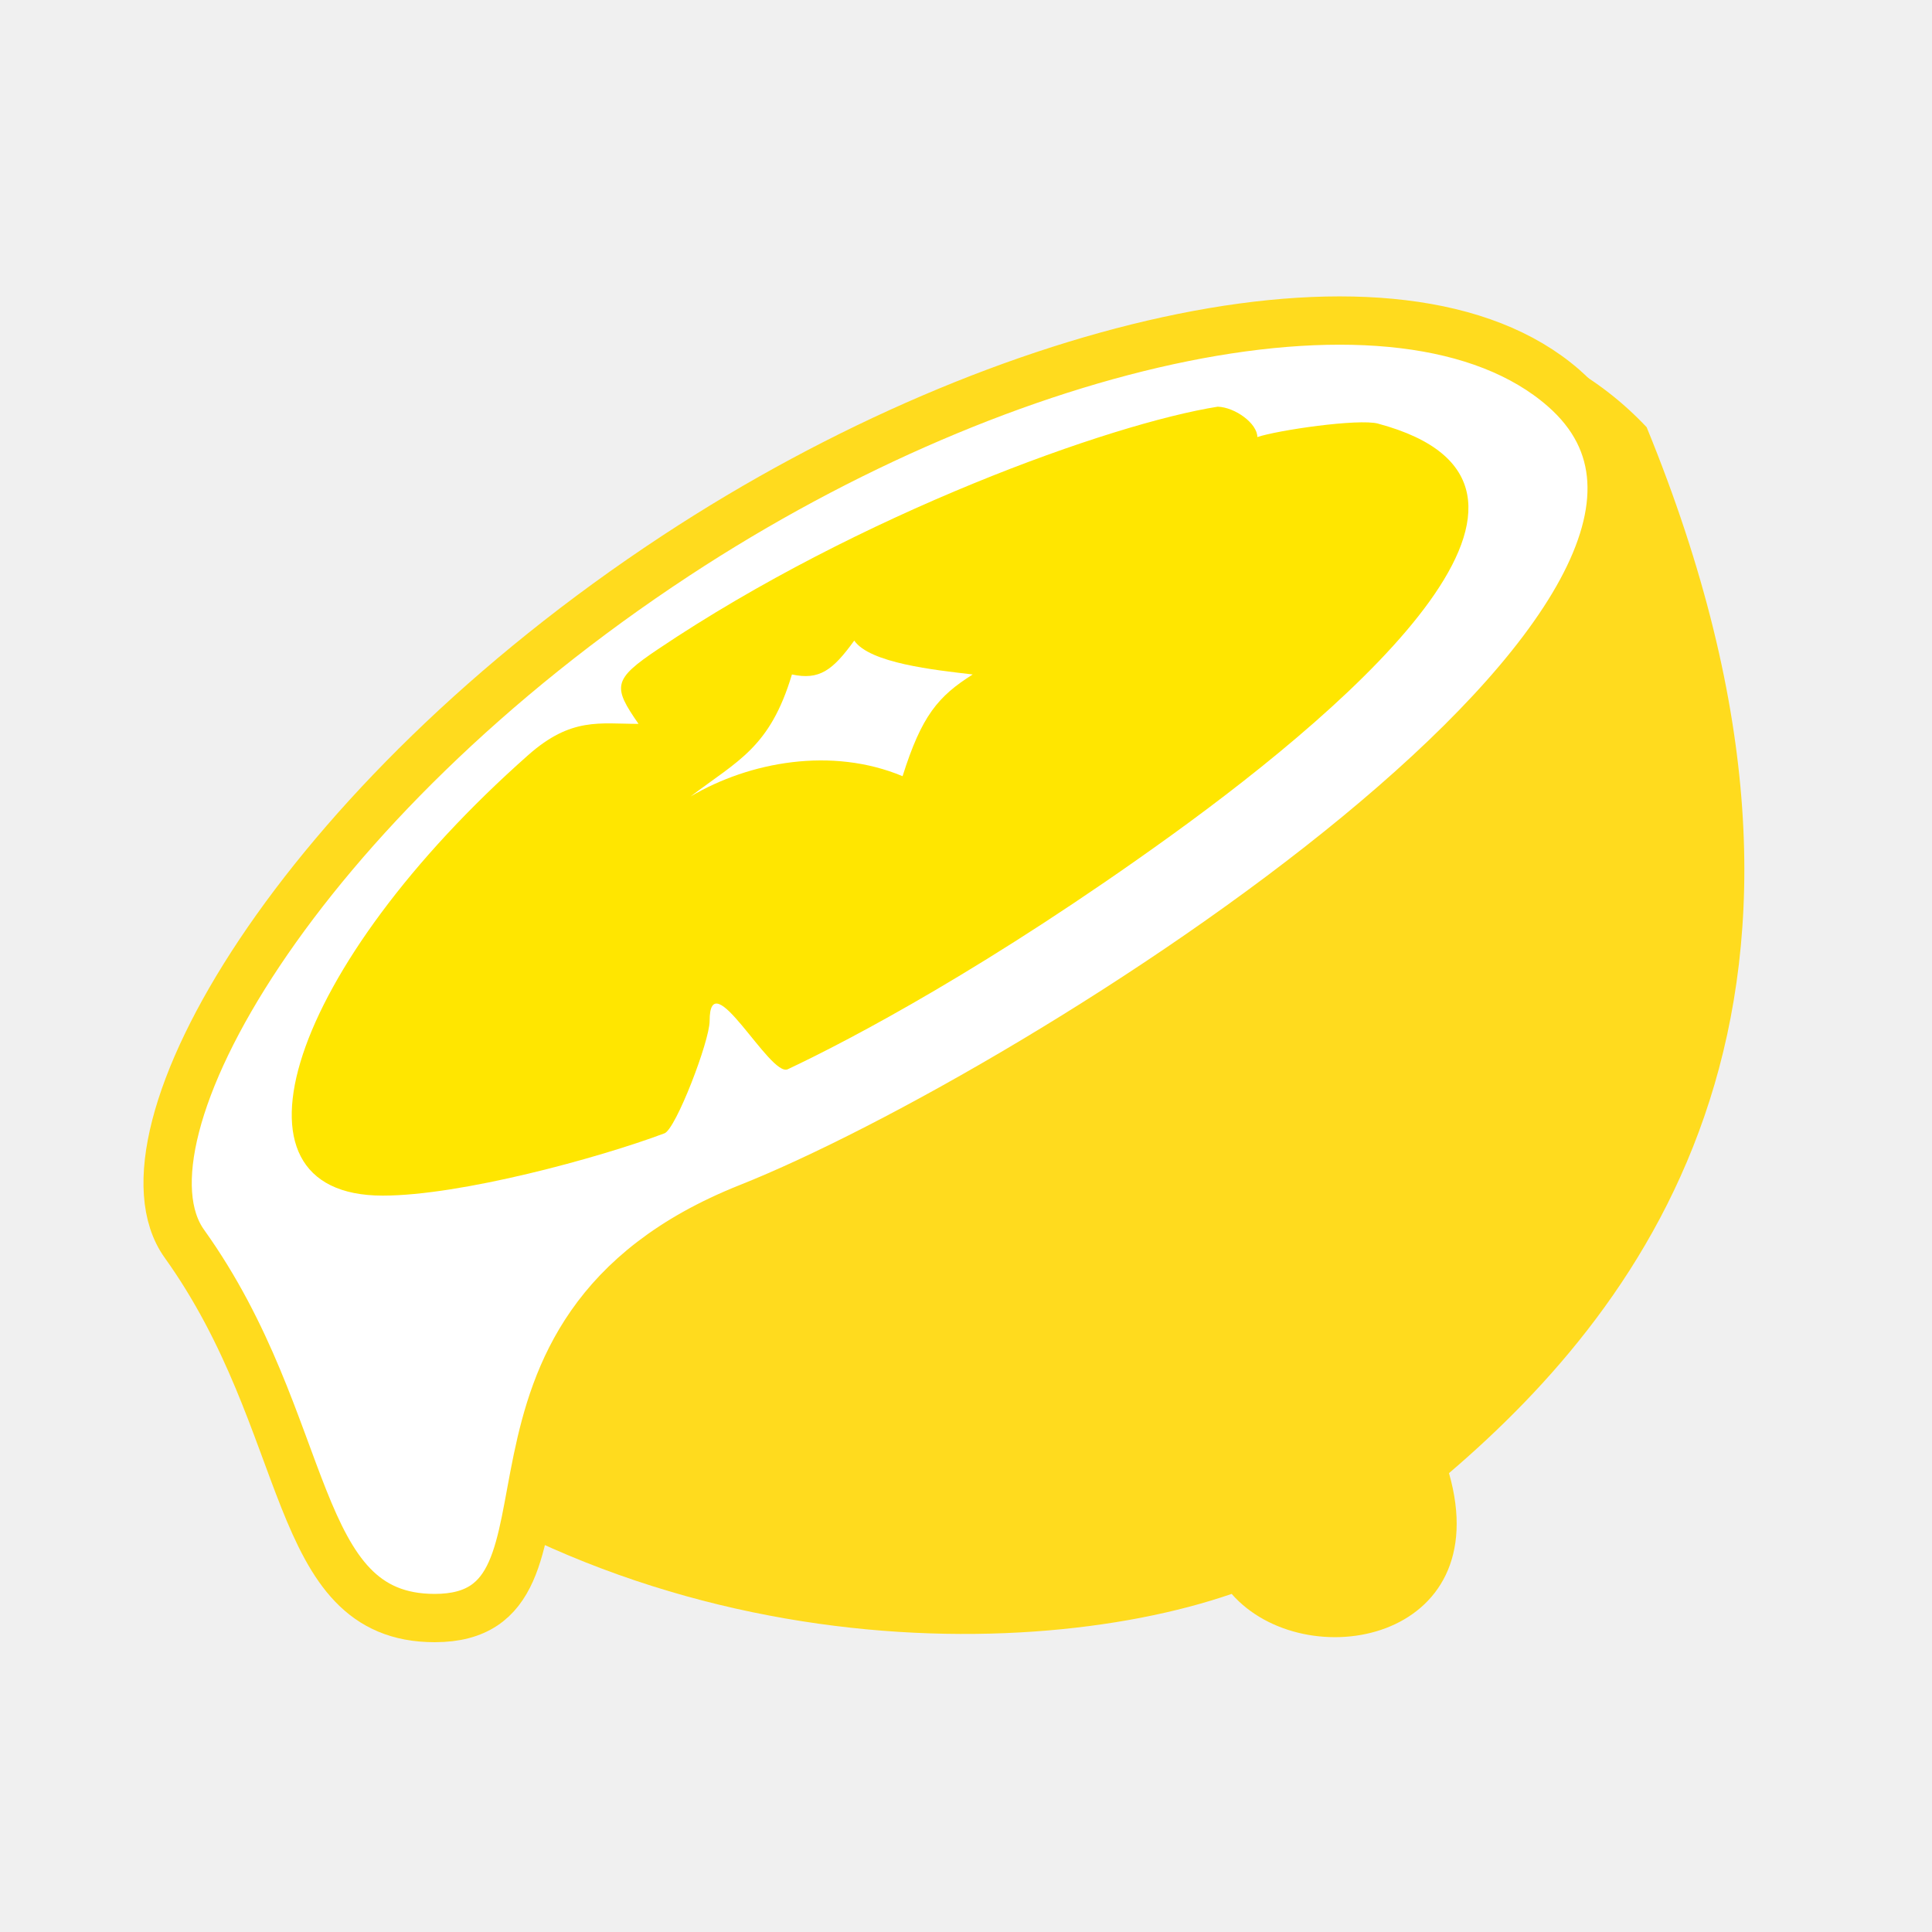
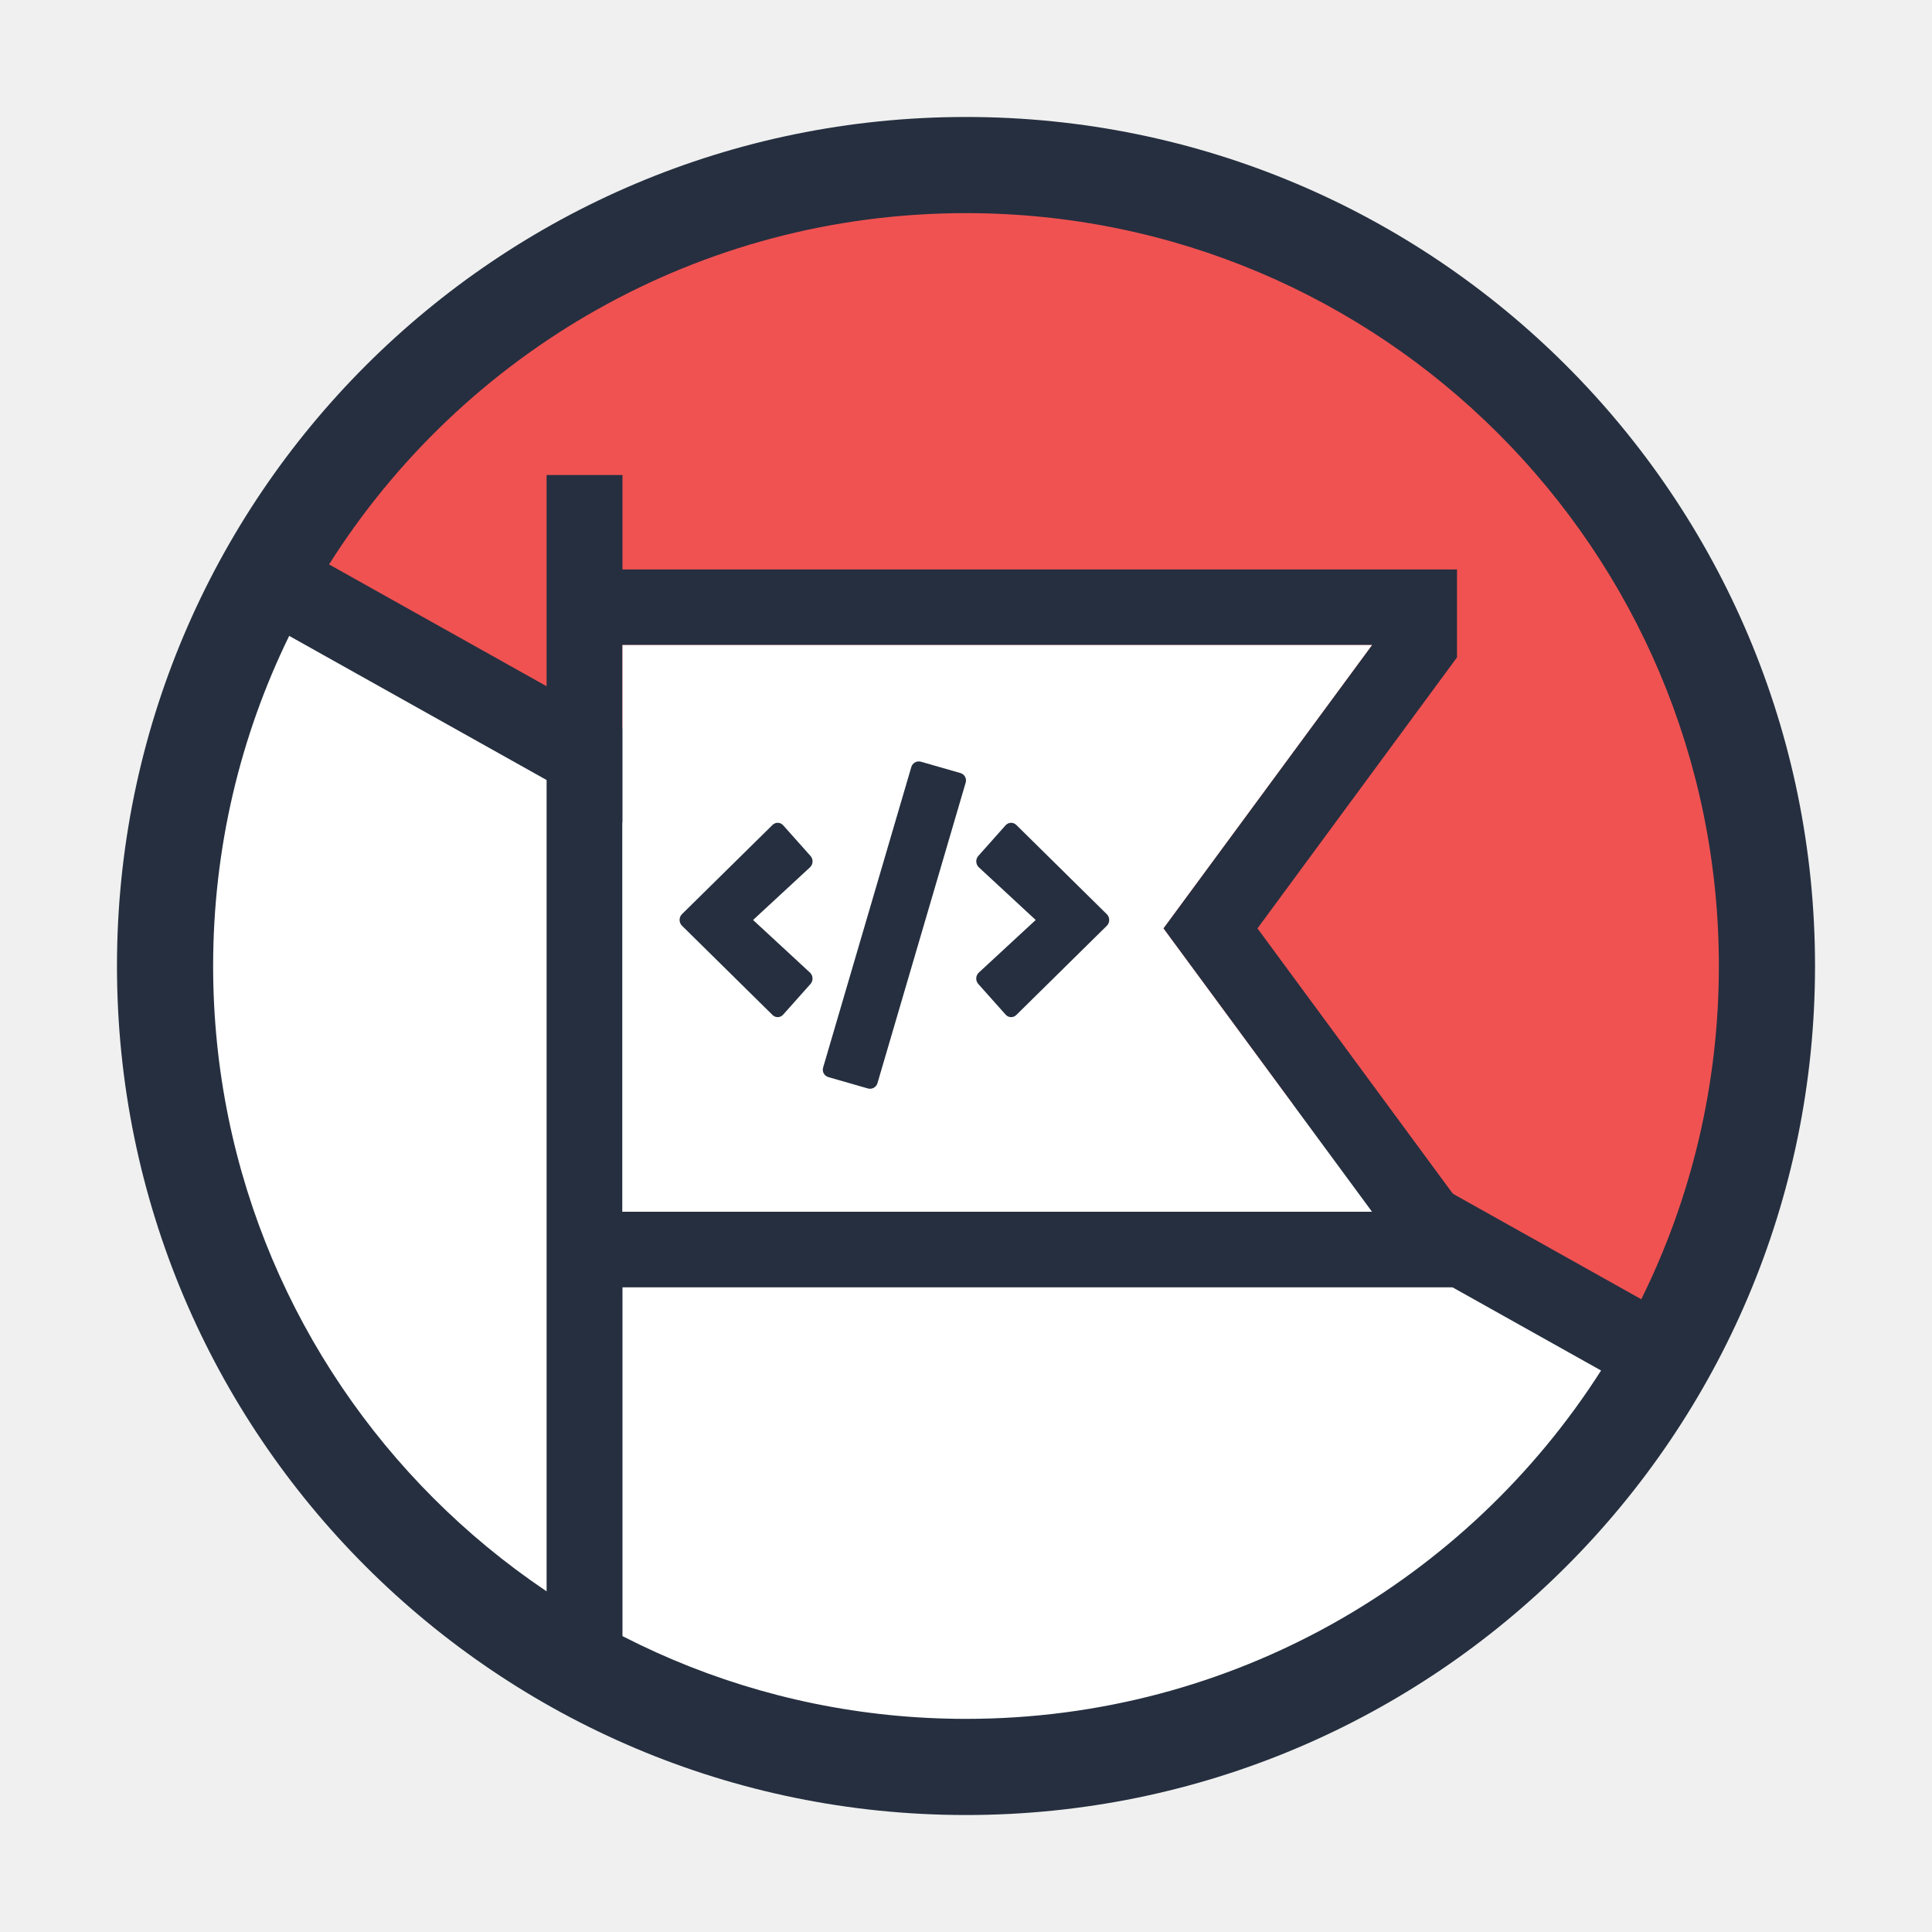
- <svg xmlns="http://www.w3.org/2000/svg" width="40" height="40" fill="none">
-   <path d="M34.092 8.845C38.929 20.652 34.092 27 30 30.5c1 3.5-2.986 4.222-4.5 2.5-4.457 1.537-13.512 1.487-20-5C2 24.5 4.73 16.714 14 11.5c8-4.5 16-7 20.092-2.655Z" fill="#FFDB1E" />
-   <path d="M14 11.5c6.848-4.497 15.025-6.38 18.368-3.47C37.5 12.5 21.5 22.612 15.5 25c-6.5 2.587-3 8.5-6.5 8.5-3 0-2.5-4-5.183-7.75C2.232 23.535 6.16 16.648 14 11.5Z" fill="#fff" stroke="#FFDB1E" />
-   <path d="M28.535 8.772c4.645 1.25-.365 5.695-4.303 8.536-3.732 2.692-6.606 4.21-7.923 4.83-.366.173-1.617-2.252-1.617-1 0 .417-.7 2.238-.934 2.326-1.365.512-4.223 1.29-5.835 1.29-3.491 0-1.923-4.754 3.014-9.122.892-.789 1.478-.645 2.283-.645-.537-.773-.534-.917.403-1.546C17.79 10.64 23 8.77 25.212 8.42c.366.014.82.35.82.629.41-.14 2.095-.388 2.503-.278Z" fill="#FFE600" />
-   <path d="M14.297 16.49c.985-.747 1.644-1.01 2.099-2.526.566.121.841-.08 1.29-.701.324.466 1.657.608 2.453.701-.715.451-1.057.852-1.452 2.106-1.464-.611-3.167-.302-4.39.42Z" fill="#fff" />
+ <svg xmlns="http://www.w3.org/2000/svg" width="1024" height="1024" viewBox="0 0 1024 1024" fill="none">
+   <path d="M512 929.47C742.562 929.47 929.47 742.562 929.47 512C929.47 281.438 742.562 94.53 512 94.53C281.438 94.53 94.53 281.438 94.53 512C94.53 742.562 281.438 929.47 512 929.47Z" fill="white" />
+   <path d="M917.36 516.045C916.634 582.092 900.736 644.709 873.058 700.462L162.37 302.806C236.337 185.476 365.483 106.662 511.624 105.035C738.229 102.512 919.883 286.527 917.36 516.045Z" fill="#F05252" />
+   <path fill-rule="evenodd" clip-rule="evenodd" d="M962 512C962 760.528 760.528 962 512 962C263.472 962 62 760.528 62 512C62 263.472 263.472 62 512 62C760.528 62 962 263.472 962 512ZM869.918 688.624C896.242 635.38 911.036 575.417 911.036 512C911.036 291.618 732.382 112.964 512 112.964C369.872 112.964 245.1 187.269 174.41 299.152L869.918 688.624ZM848.604 726.4C777.745 837.417 653.47 911.036 512 911.036C291.618 911.036 112.964 732.382 112.964 512C112.964 449.236 127.454 389.857 153.272 337.025L848.604 726.4Z" fill="#252F3F" />
+   <path d="M289.711 251.759V869.831H329.922V682.3H772.241V635.694L666.488 492.061L772.241 348.428V301.822H329.922V251.759H289.711ZM727.203 341.872L616.624 492.061L727.203 642.25H329.922V341.872H727.203Z" fill="#252F3F" />
+   <path d="M727.204 341.872L616.624 492.061L727.204 642.25H329.922V341.872H727.204Z" fill="white" />
+   <path d="M509.026 409.727C509.546 409.875 510.031 410.123 510.454 410.457C510.877 410.792 511.23 411.205 511.491 411.674C511.752 412.143 511.916 412.659 511.975 413.191C512.035 413.724 511.987 414.262 511.835 414.776L465.071 574.119C464.921 574.633 464.67 575.113 464.332 575.531C463.995 575.949 463.577 576.298 463.103 576.556C462.629 576.814 462.108 576.977 461.571 577.036C461.033 577.094 460.489 577.047 459.969 576.898L439.071 570.899C438.551 570.751 438.065 570.503 437.642 570.169C437.219 569.835 436.867 569.421 436.606 568.952C436.345 568.483 436.18 567.967 436.121 567.435C436.062 566.903 436.11 566.364 436.262 565.85L483.026 406.508C483.176 405.993 483.427 405.513 483.764 405.095C484.102 404.677 484.519 404.329 484.993 404.071C485.467 403.812 485.988 403.649 486.526 403.591C487.064 403.532 487.608 403.579 488.127 403.729L509.026 409.727Z" fill="#252F3F" />
+   <path d="M586.63 484.551L538.659 437.231C537.883 436.472 536.855 436.065 535.796 436.098C534.737 436.131 533.732 436.601 533 437.406L518.52 453.66C518.155 454.07 517.871 454.553 517.686 455.08C517.502 455.607 517.419 456.168 517.444 456.73C517.47 457.291 517.602 457.841 517.833 458.348C518.064 458.855 518.389 459.308 518.79 459.68L548.938 487.61L518.783 515.505C518.379 515.874 518.051 516.326 517.818 516.833C517.584 517.34 517.451 517.891 517.426 518.454C517.401 519.016 517.484 519.578 517.671 520.106C517.858 520.634 518.145 521.116 518.514 521.524L532.994 537.764C533.351 538.17 533.782 538.497 534.26 538.728C534.739 538.958 535.256 539.086 535.782 539.106C536.307 539.125 536.832 539.035 537.324 538.841C537.817 538.647 538.268 538.352 538.652 537.974L586.623 490.69C587.026 490.299 587.348 489.824 587.569 489.297C587.789 488.769 587.903 488.198 587.904 487.622C587.904 487.045 587.791 486.475 587.572 485.946C587.353 485.418 587.032 484.942 586.63 484.551Z" fill="#252F3F" />
+   <path d="M415.097 437.422L429.579 453.668C429.949 454.077 430.237 454.561 430.425 455.091C430.613 455.62 430.696 456.184 430.67 456.749C430.644 457.313 430.51 457.866 430.275 458.374C430.04 458.882 429.709 459.335 429.302 459.705L399.141 487.61L429.309 515.502C429.71 515.874 430.035 516.327 430.266 516.834C430.497 517.341 430.629 517.892 430.655 518.453C430.68 519.015 430.598 519.576 430.413 520.104C430.228 520.631 429.944 521.114 429.579 521.524L415.097 537.771C414.739 538.177 414.308 538.505 413.828 538.734C413.348 538.964 412.829 539.09 412.303 539.107C411.776 539.123 411.251 539.029 410.759 538.829C410.267 538.63 409.818 538.33 409.438 537.946L361.463 490.643C361.062 490.251 360.743 489.777 360.524 489.25C360.306 488.723 360.193 488.154 360.193 487.579C360.193 487.004 360.306 486.435 360.524 485.908C360.743 485.381 361.062 484.907 361.463 484.515L409.438 437.247C409.82 436.867 410.27 436.569 410.761 436.372C411.253 436.175 411.776 436.082 412.302 436.098C412.828 436.114 413.346 436.24 413.825 436.467C414.305 436.694 414.737 437.019 415.097 437.422Z" fill="#252F3F" />
</svg>
